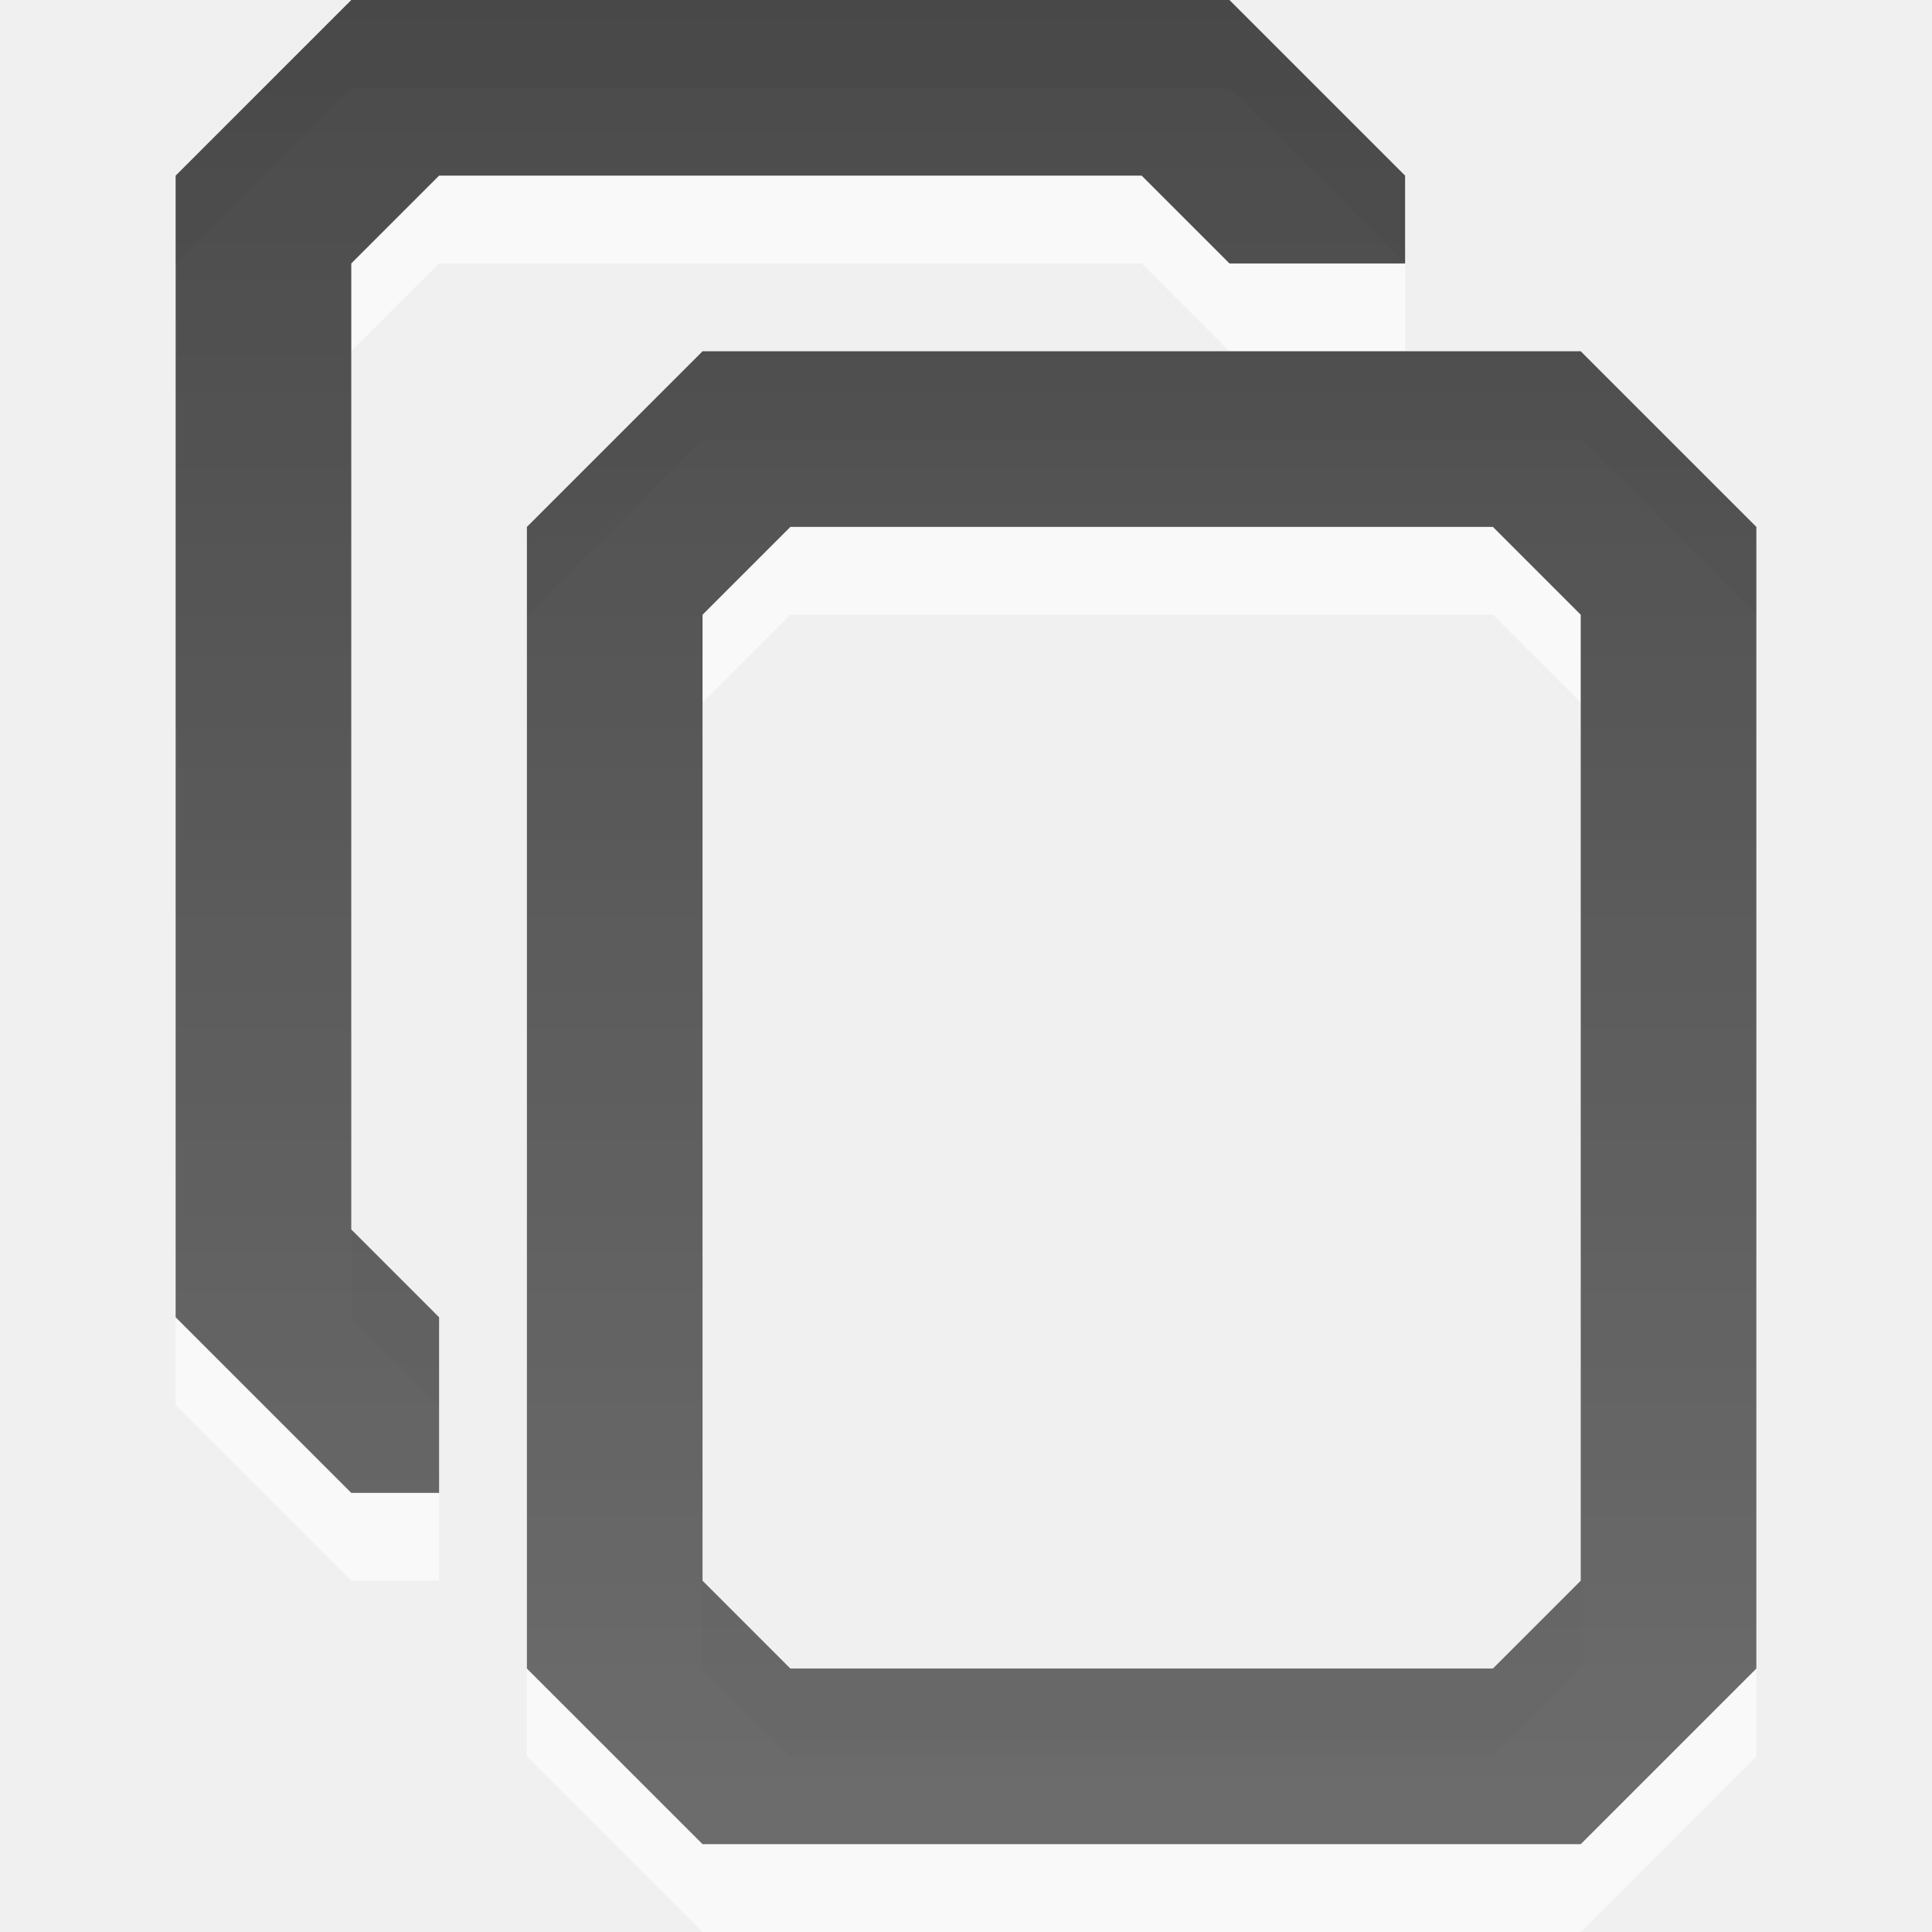
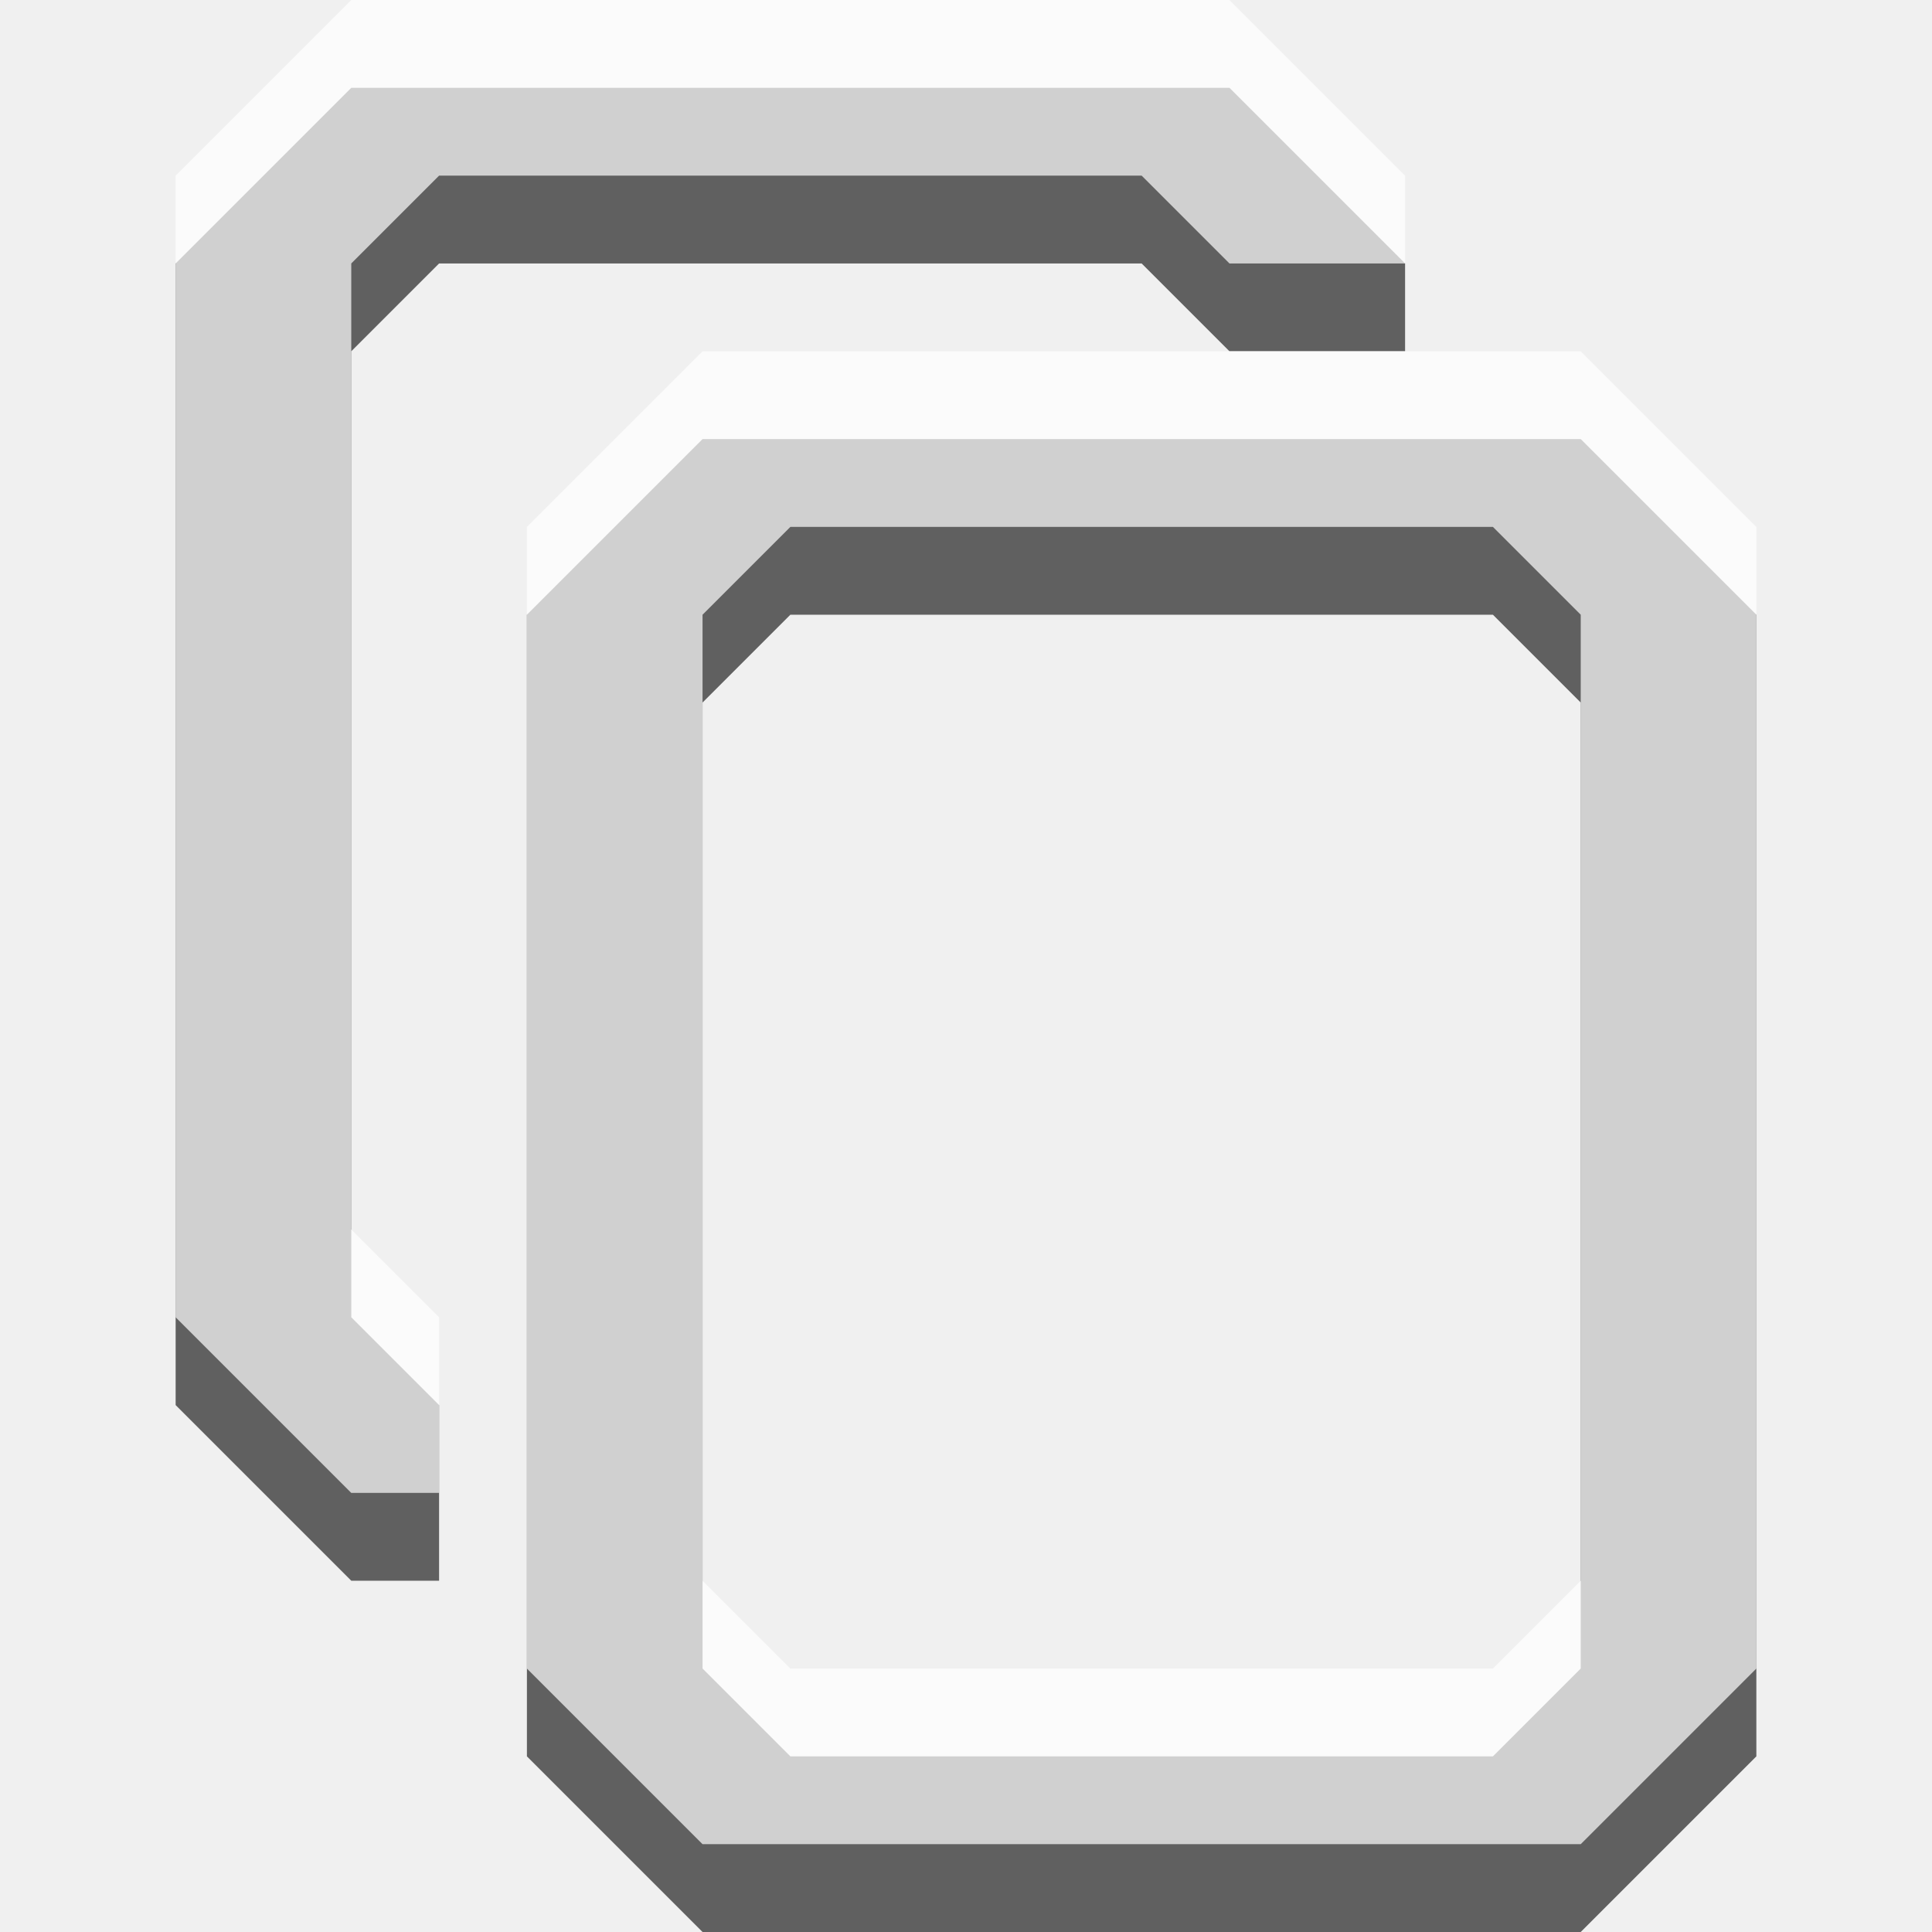
- <svg xmlns="http://www.w3.org/2000/svg" xmlns:xlink="http://www.w3.org/1999/xlink" width="22" height="22" id="svg6662" version="1.1">
-   <defs id="defs6664">
-     <linearGradient gradientUnits="userSpaceOnUse" id="linearGradient1022-8-8-3-0-2-12-9" x2="0" y1="3.007" y2="11.024">
-       <stop offset="0" id="stop3001-0-9-4-1-4-5" />
-       <stop offset="1" stop-color="#363636" id="stop3003-5-6-6-1-51-3" />
-     </linearGradient>
-     <linearGradient xlink:href="#linearGradient1022-8-8-3-0-2-12-9" id="linearGradient2998" gradientUnits="userSpaceOnUse" gradientTransform="matrix(1.679991,0,0,1.509722,-349.9751,1017.464)" x1="214.272" y1="8.544" x2="214.272" y2="23.778" />
-   </defs>
-   <g id="capa1" transform="translate(0,-1030.362)">
-     <path id="path3002" d="m 4,1031.362 -2,2 0,13 2,2 1,0 0,-2 -1,-1 0,-11 1,-1 8,0 1,1 2,0 0,-1 -2,-2 z m 4,4 -2,2 0,13 2,2 10,0 2,-2 0,-13 -2,-2 z m 1,2 8,0 1,1 0,11 -1,1 -8,0 -1,-1 0,-11 z" style="opacity:0.6;color:black;fill:white;fill-opacity:1;fill-rule:nonzero;stroke:none;stroke-width:1;marker:none;visibility:visible;display:inline;overflow:visible;enable-background:accumulate" />
-     <path style="opacity:0.7;color:black;fill:url(#linearGradient2998);fill-opacity:1;fill-rule:nonzero;stroke:none;stroke-width:1;marker:none;visibility:visible;display:inline;overflow:visible;enable-background:accumulate" d="m 4,1030.362 -2,2 0,13 2,2 1,0 0,-2 -1,-1 0,-11 1,-1 8,0 1,1 2,0 0,-1 -2,-2 z m 4,4 -2,2 0,13 2,2 10,0 2,-2 0,-13 -2,-2 z m 1,2 8,0 1,1 0,11 -1,1 -8,0 -1,-1 0,-11 z" id="path3043" />
+ <svg xmlns="http://www.w3.org/2000/svg" width="100%" height="100%" viewBox="0 0 22 22" version="1.1" xml:space="preserve" style="fill-rule:evenodd;clip-rule:evenodd;stroke-linejoin:round;stroke-miterlimit:2;">
+   <g id="Capa-1">
+     <path id="path3002" d="M4,1l-2,2l0,13l2,2l1,0l0,-2l-1,-1l0,-11l1,-1l8,0l1,1l2,0l0,-1l-2,-2l-10,0Zm4,4l-2,2l0,13l2,2l10,0l2,-2l0,-13l-2,-2l-10,0Zm1,2l8,0l1,1l0,11l-1,1l-8,0l-1,-1l0,-11l1,-1Z" style="fill-opacity:0.6;fill-rule:nonzero;" />
+     <path id="path3043" d="M4,0l-2,2l0,13l2,2l1,0l0,-2l-1,-1l0,-11l1,-1l8,0l1,1l2,0l0,-1l-2,-2l-10,0Zm4,4l-2,2l0,13l2,2l10,0l2,-2l0,-13l-2,-2l-10,0Zm1,2l8,0l1,1l0,11l-1,1l-8,0l-1,-1l0,-11l1,-1Z" style="fill:#fff;fill-opacity:0.7;fill-rule:nonzero;" />
  </g>
</svg>
